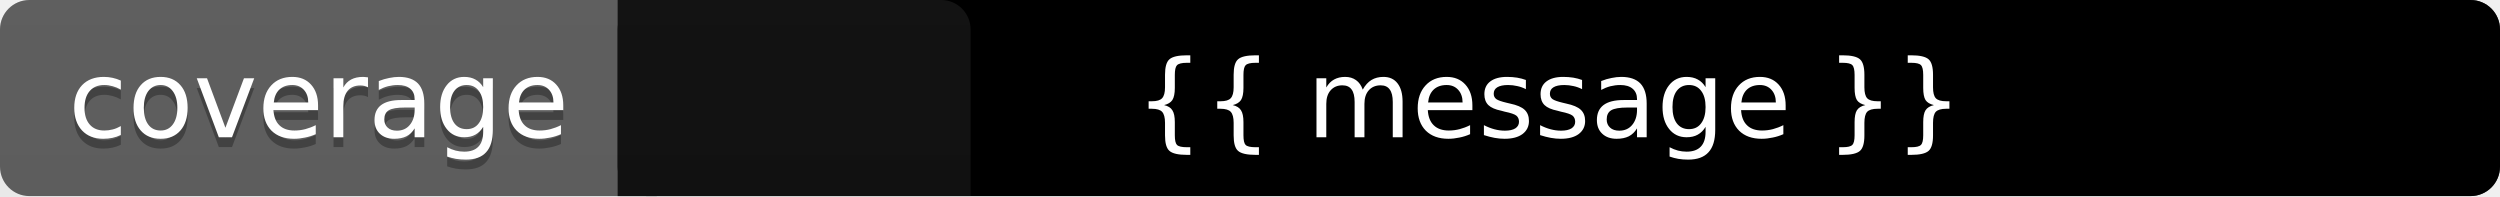
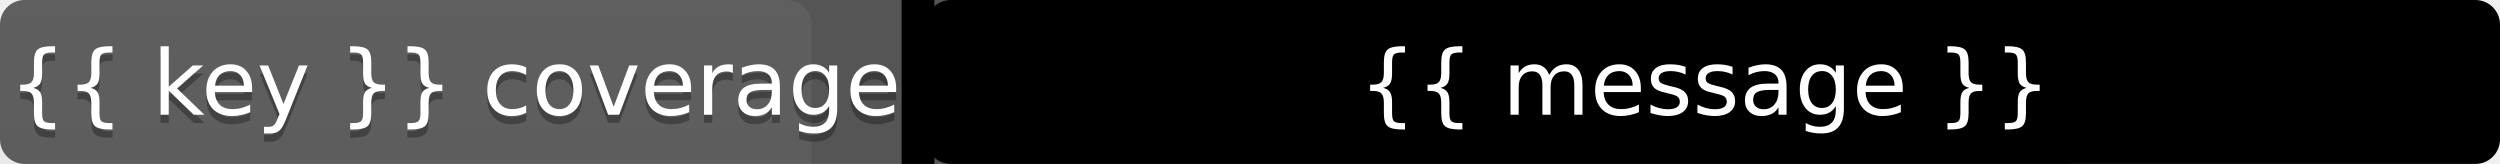
- <svg xmlns="http://www.w3.org/2000/svg" height="20" width="255">
+ <svg xmlns="http://www.w3.org/2000/svg" height="20" width="305">
  <linearGradient id="a" x2="0" y2="100%">
    <stop offset="0" stop-color="#bbb" stop-opacity=".1" />
    <stop offset="1" stop-opacity=".1" />
  </linearGradient>
  <rect rx="3" width="255" height="20" fill="#555" />
-   <rect rx="3" x="63" width="192" height="20" fill="{{ color }}" />
-   <path fill="{{ color }}" d="M63 0h4v20h-4z" />
+   <rect rx="3" x="113" width="192" height="20" fill="{{ color }}" />
+   <path fill="{{ color }}" d="M110 0h4v20h-4z" />
  <rect rx="3" height="245" width="99" fill="url(#a)" />
  <g fill="#fff" text-anchor="middle" font-family="DejaVu Sans,Verdana,Geneva,sans-serif" font-size="11">
-     <text x="32.5" y="15" fill="#010101" fill-opacity=".3">coverage</text>
-     <text x="32.5" y="14">coverage</text>
-     <text x="158" y="15" fill="#010101" fill-opacity=".3">{{ message }}</text>
-     <text x="158" y="14">{{ message }}</text>
+     <text x="55.5" y="15" fill="#010101" fill-opacity=".3">{{ key }} coverage</text>
+     <text x="55.5" y="14">{{ key }} coverage</text>
+     <text x="208" y="15" fill="#010101" fill-opacity=".3">{{ message }}</text>
+     <text x="208" y="14">{{ message }}</text>
  </g>
</svg>
